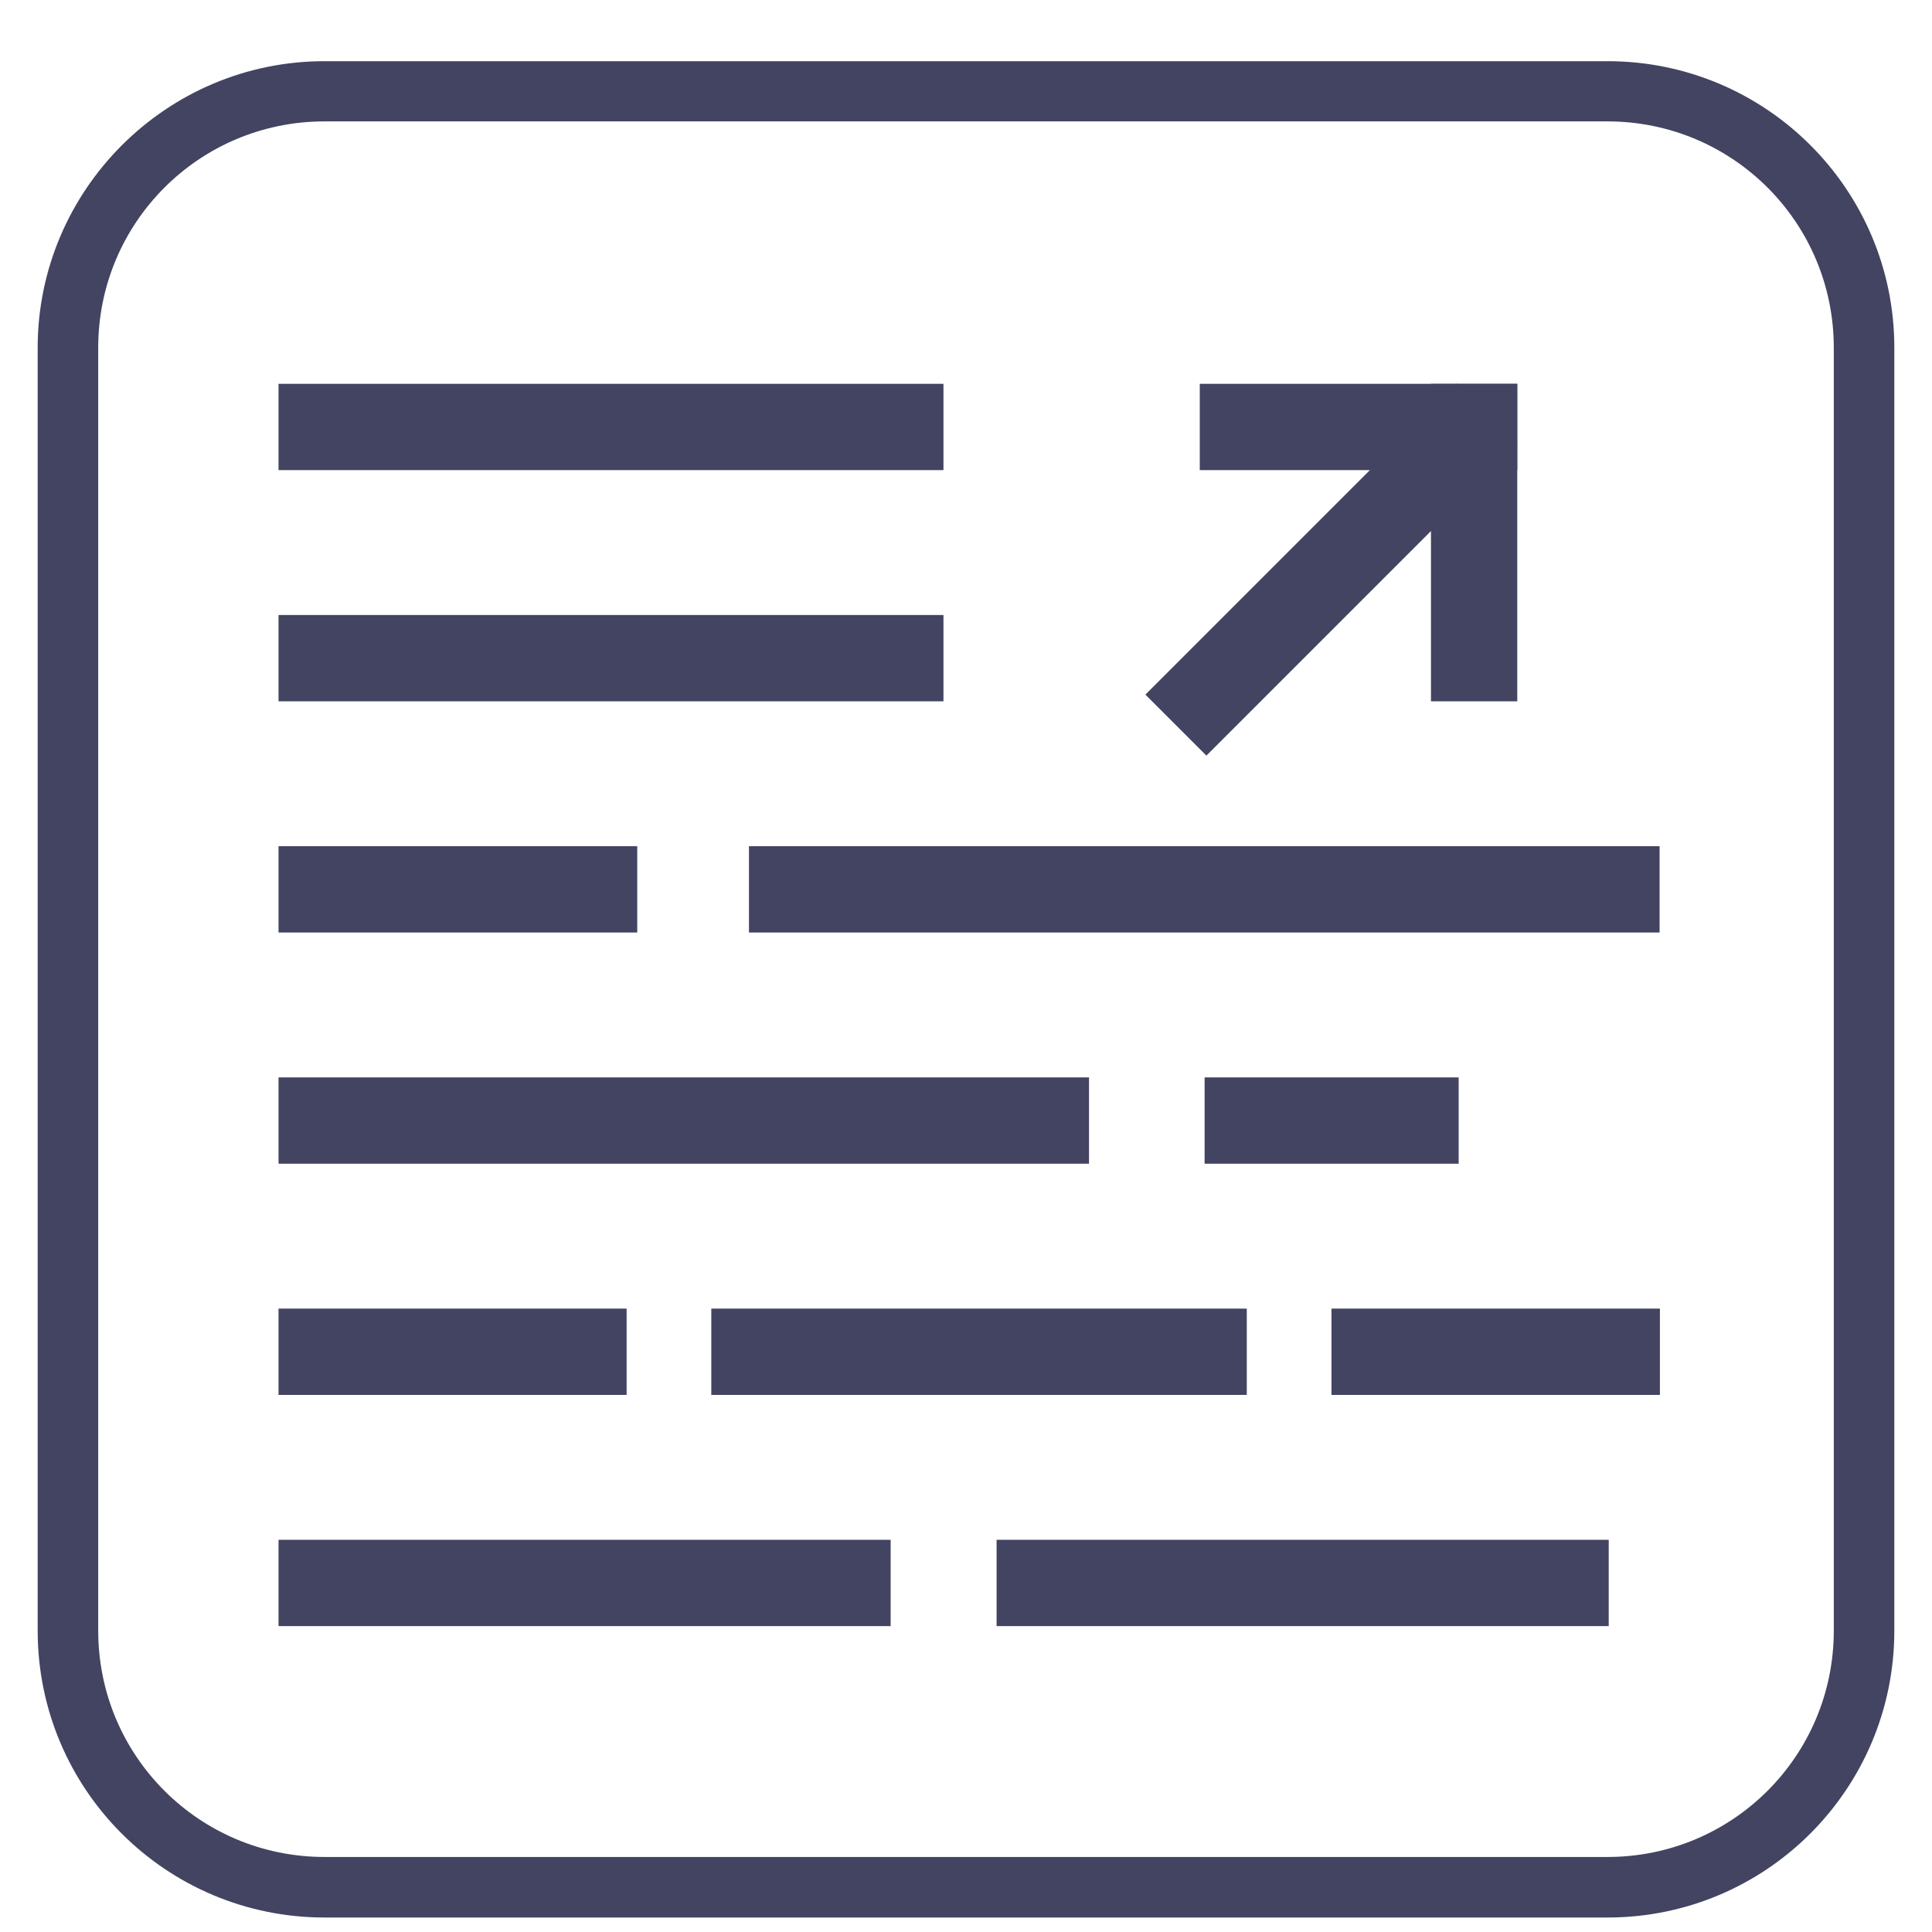
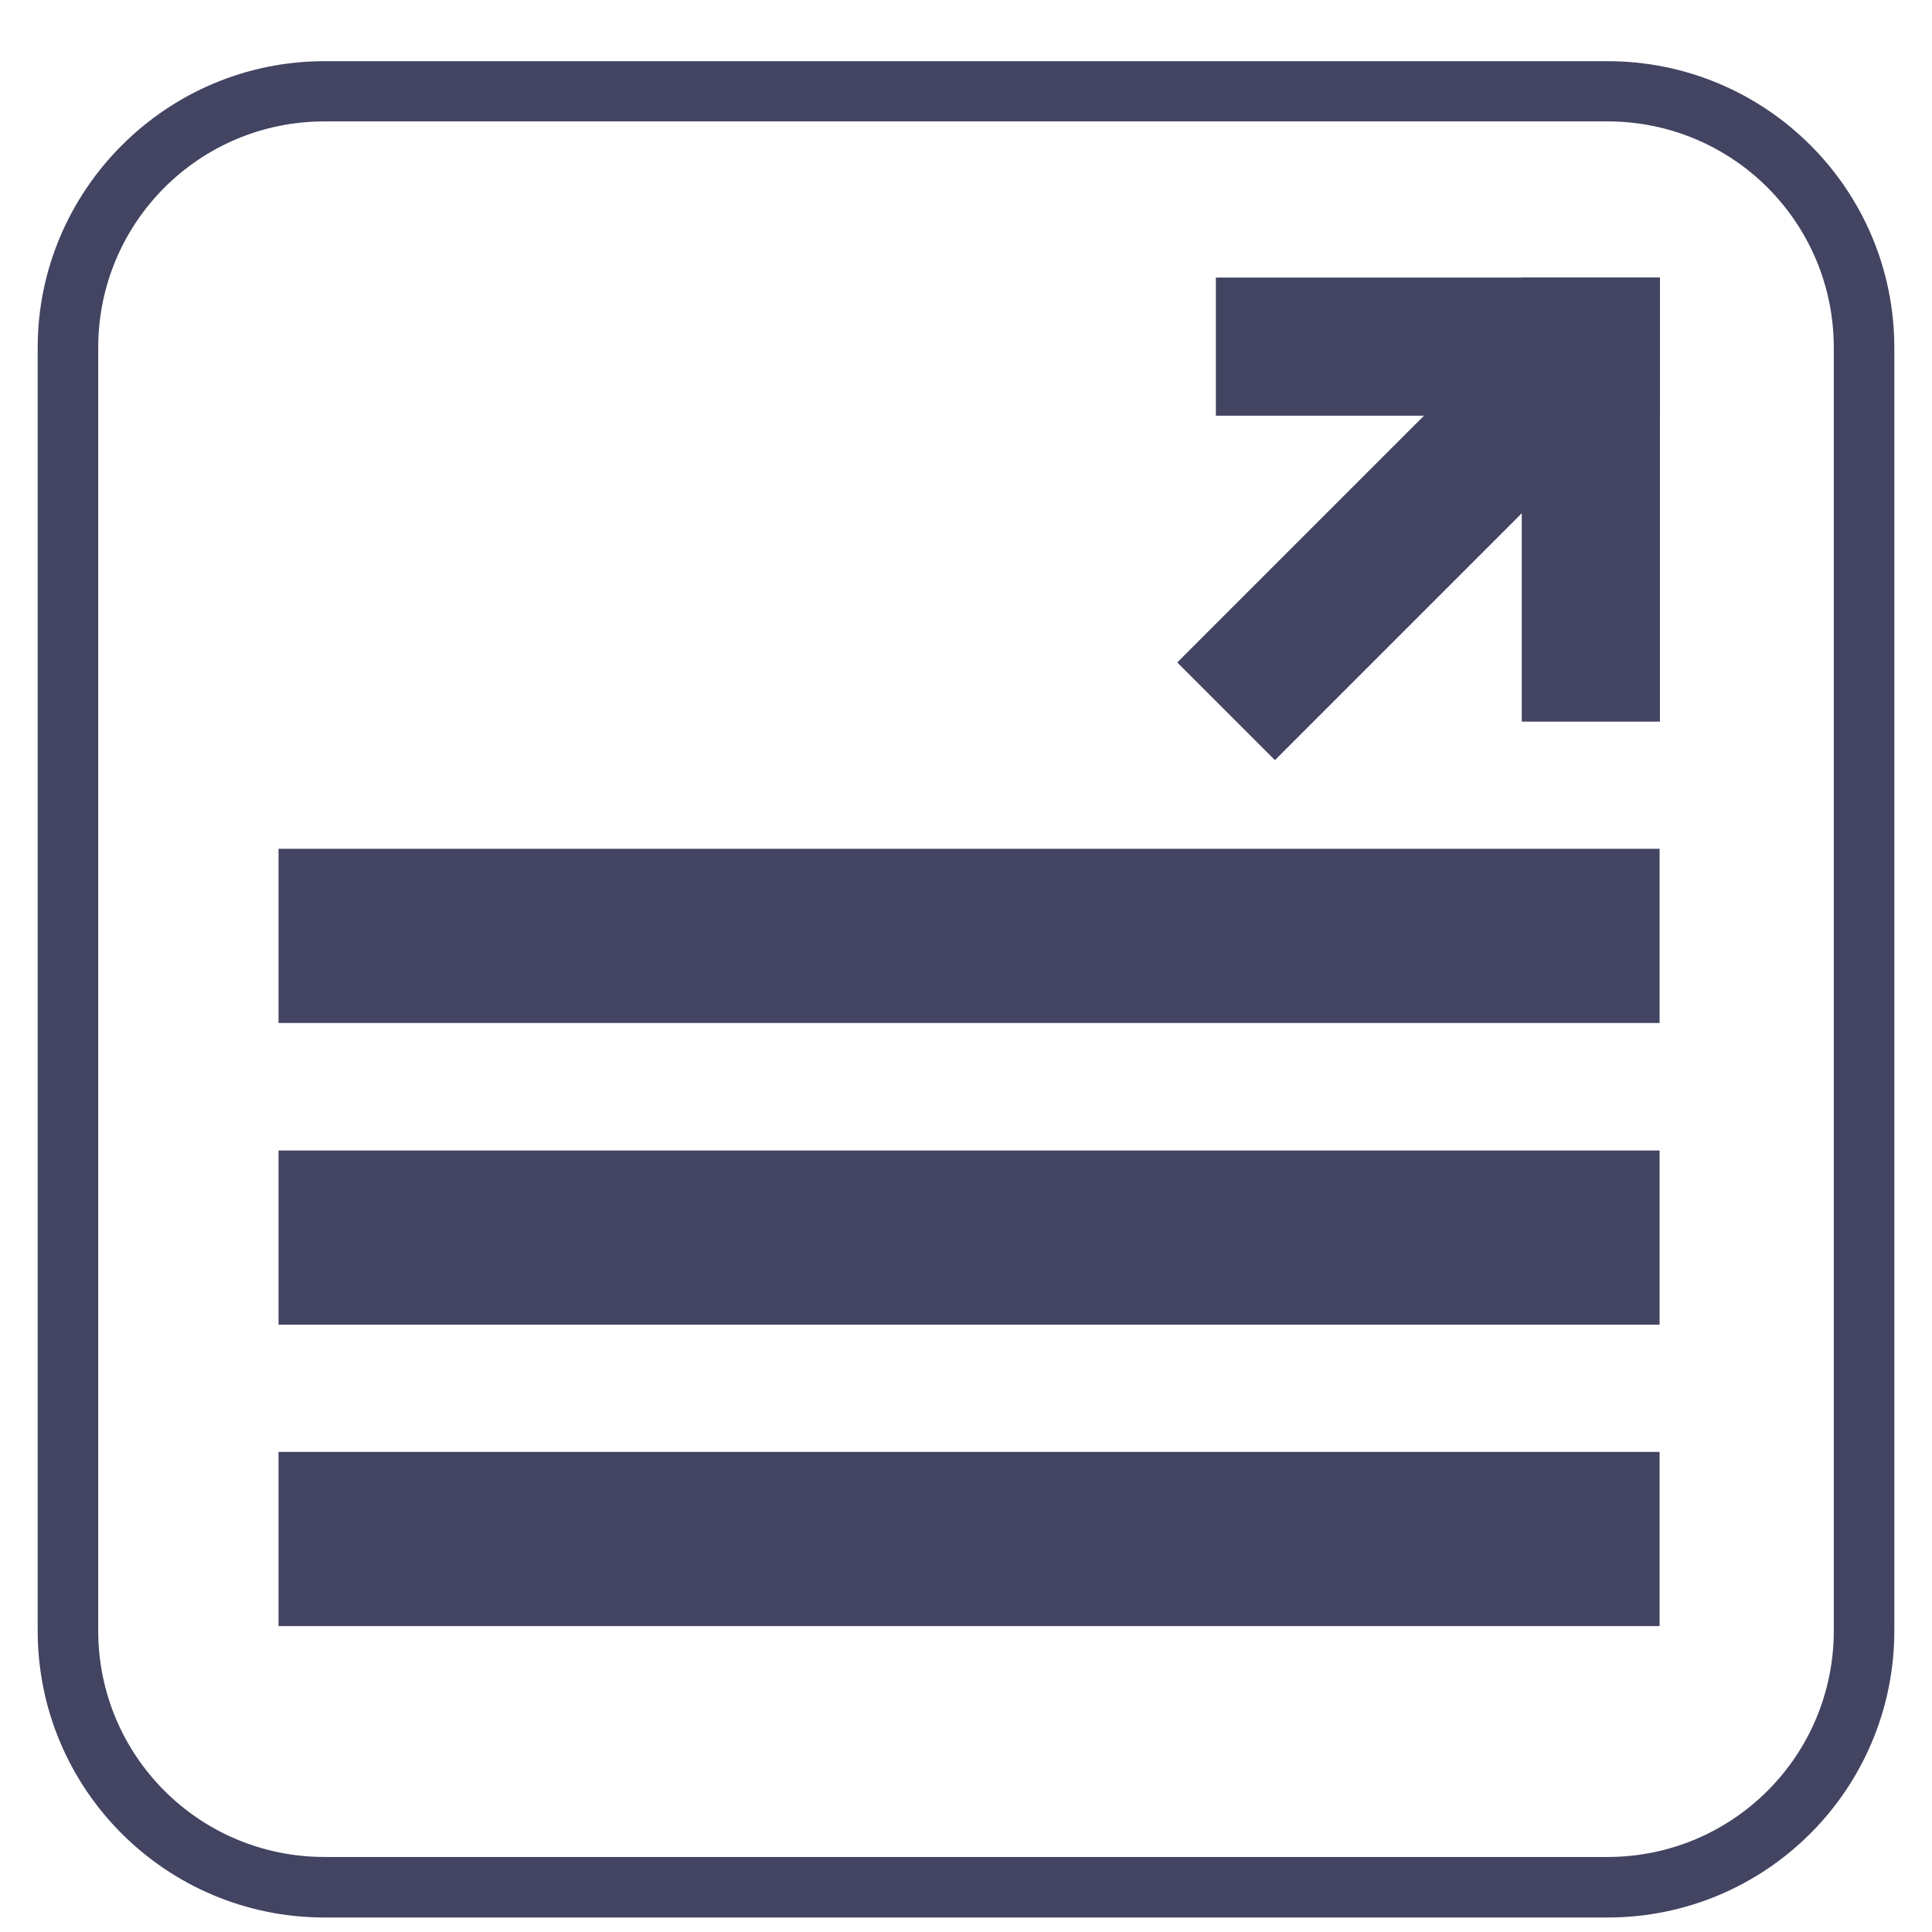
<svg xmlns="http://www.w3.org/2000/svg" version="1.1" id="Layer_1" x="0px" y="0px" viewBox="0 0 600 600" enable-background="new 0 0 600 600" xml:space="preserve">
  <g>
    <path fill="#424461" d="M100.8,37.7c-38.9,0-70.3,31.4-70.3,70.3v398.4c0,38.9,31.4,70.3,70.3,70.3h398.4   c38.9,0,70.3-31.4,70.3-70.3V108c0-38.9-31.4-70.3-70.3-70.3L100.8,37.7 M100.8,19h398.4c49.2,0,89.1,39.8,89.1,89v398.4   c0,49.2-39.8,89.1-89.1,89.1H100.8c-49.2,0-89.1-39.8-89.1-89.1V108C11.7,59.1,51.6,19,100.8,19L100.8,19z" />
  </g>
+   <rect x="86.5" y="450.9" fill="#424461" width="428.9" height="54.1" />
+   <rect x="86.5" y="357.3" fill="#424461" width="428.9" height="54.1" />
+   <rect x="86.5" y="263.6" fill="#424461" width="428.9" height="54.1" />
  <g>
-     <rect x="86.5" y="119.2" fill="#424461" width="206.5" height="26.8" />
-     <rect x="86.5" y="191" fill="#424461" width="206.5" height="26.8" />
-     <rect x="374.1" y="334.6" fill="#424461" width="78.9" height="26.8" />
-     <rect x="413.5" y="406.4" fill="#424461" width="102" height="26.8" />
-     <rect x="86.5" y="262.8" fill="#424461" width="111.4" height="26.8" />
-     <rect x="232.6" y="262.8" fill="#424461" width="282.8" height="26.8" />
-     <rect x="86.5" y="334.6" fill="#424461" width="251.7" height="26.8" />
-     <rect x="86.5" y="406.4" fill="#424461" width="108.1" height="26.8" />
-     <rect x="220.9" y="406.4" fill="#424461" width="166.3" height="26.8" />
-     <rect x="86.5" y="478.2" fill="#424461" width="190.1" height="26.8" />
-     <rect x="309.5" y="478.2" fill="#424461" width="190.1" height="26.8" />
-   </g>
-   <g>
-     <rect x="444.4" y="119.2" fill="#424461" width="26.8" height="98.6" />
-     <rect x="345.2" y="163.5" transform="matrix(0.7071 -0.7071 0.7071 0.7071 -3.9922 344.1966)" fill="#424461" width="136.6" height="26.8" />
-     <rect x="372.6" y="119.2" fill="#424461" width="98.6" height="26.8" />
+     <rect x="472.6" y="86.2" fill="#424461" width="42.9" height="137.9" />
+     <rect x="356" y="139.7" transform="matrix(0.7071 -0.7071 0.7071 0.7071 15.0981 358.6744)" fill="#424461" width="169.1" height="42.9" />
+     <rect x="377.6" y="86.2" fill="#424461" width="137.9" height="42.9" />
  </g>
</svg>
